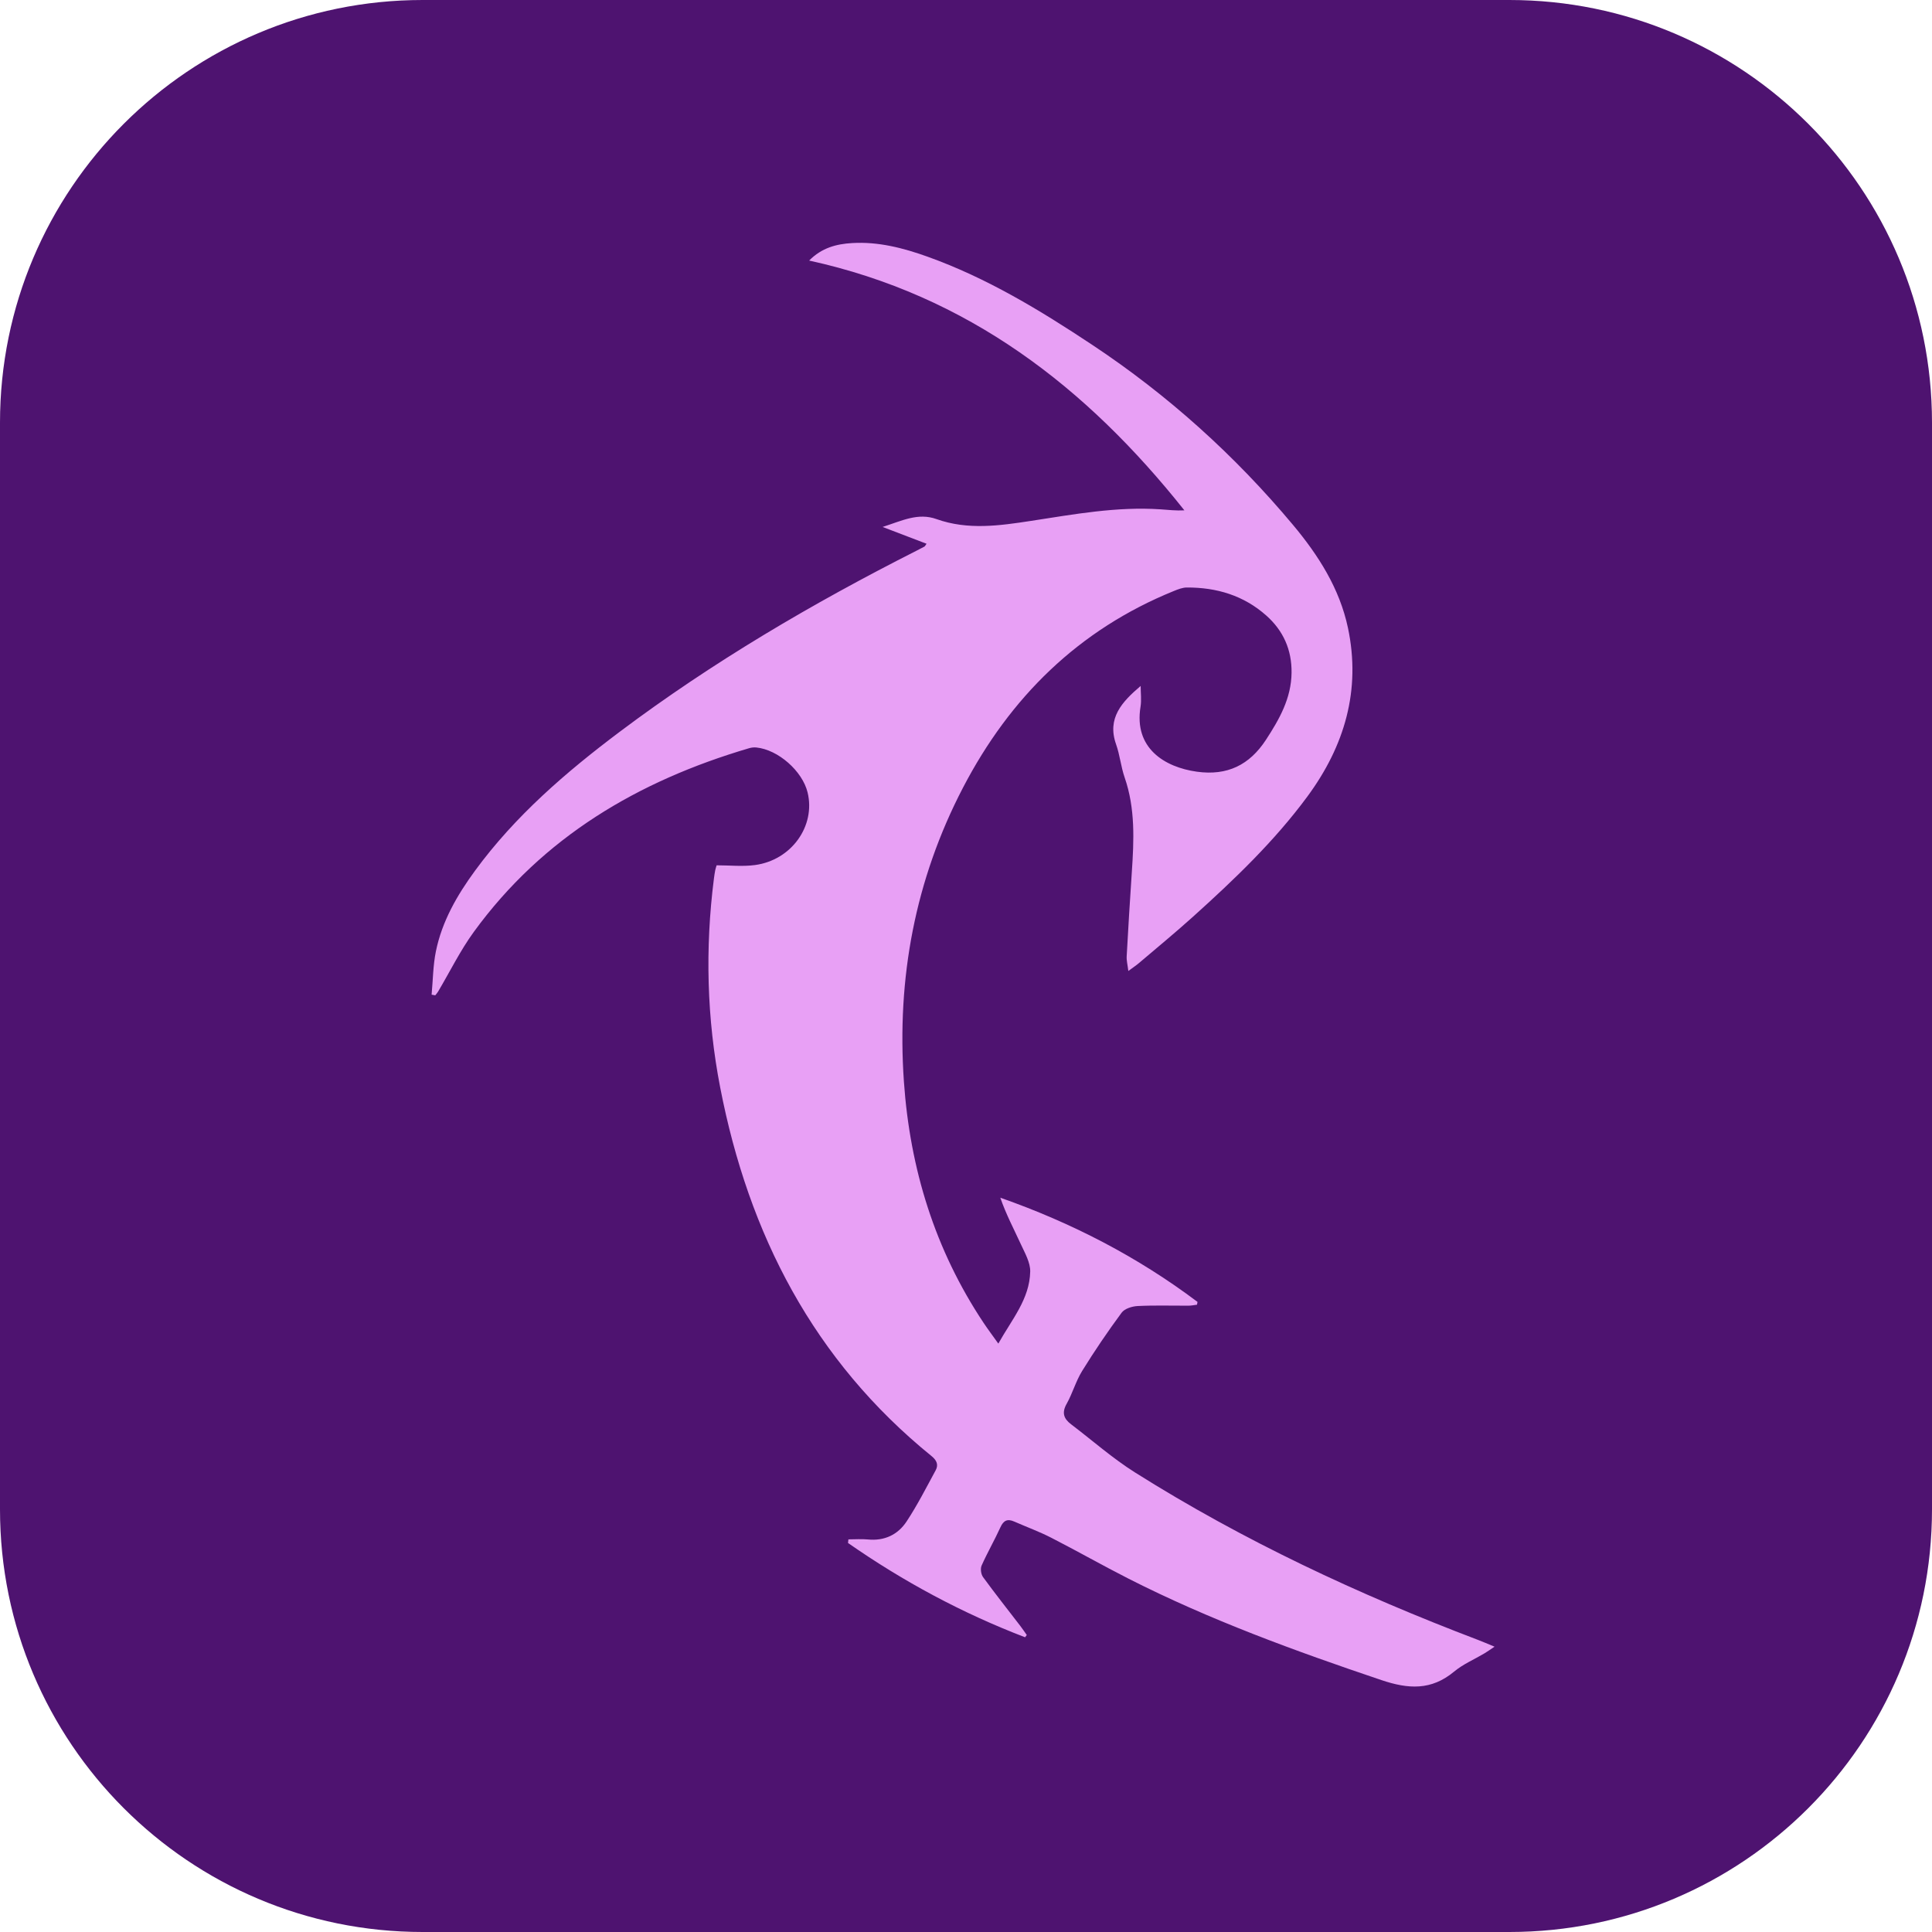
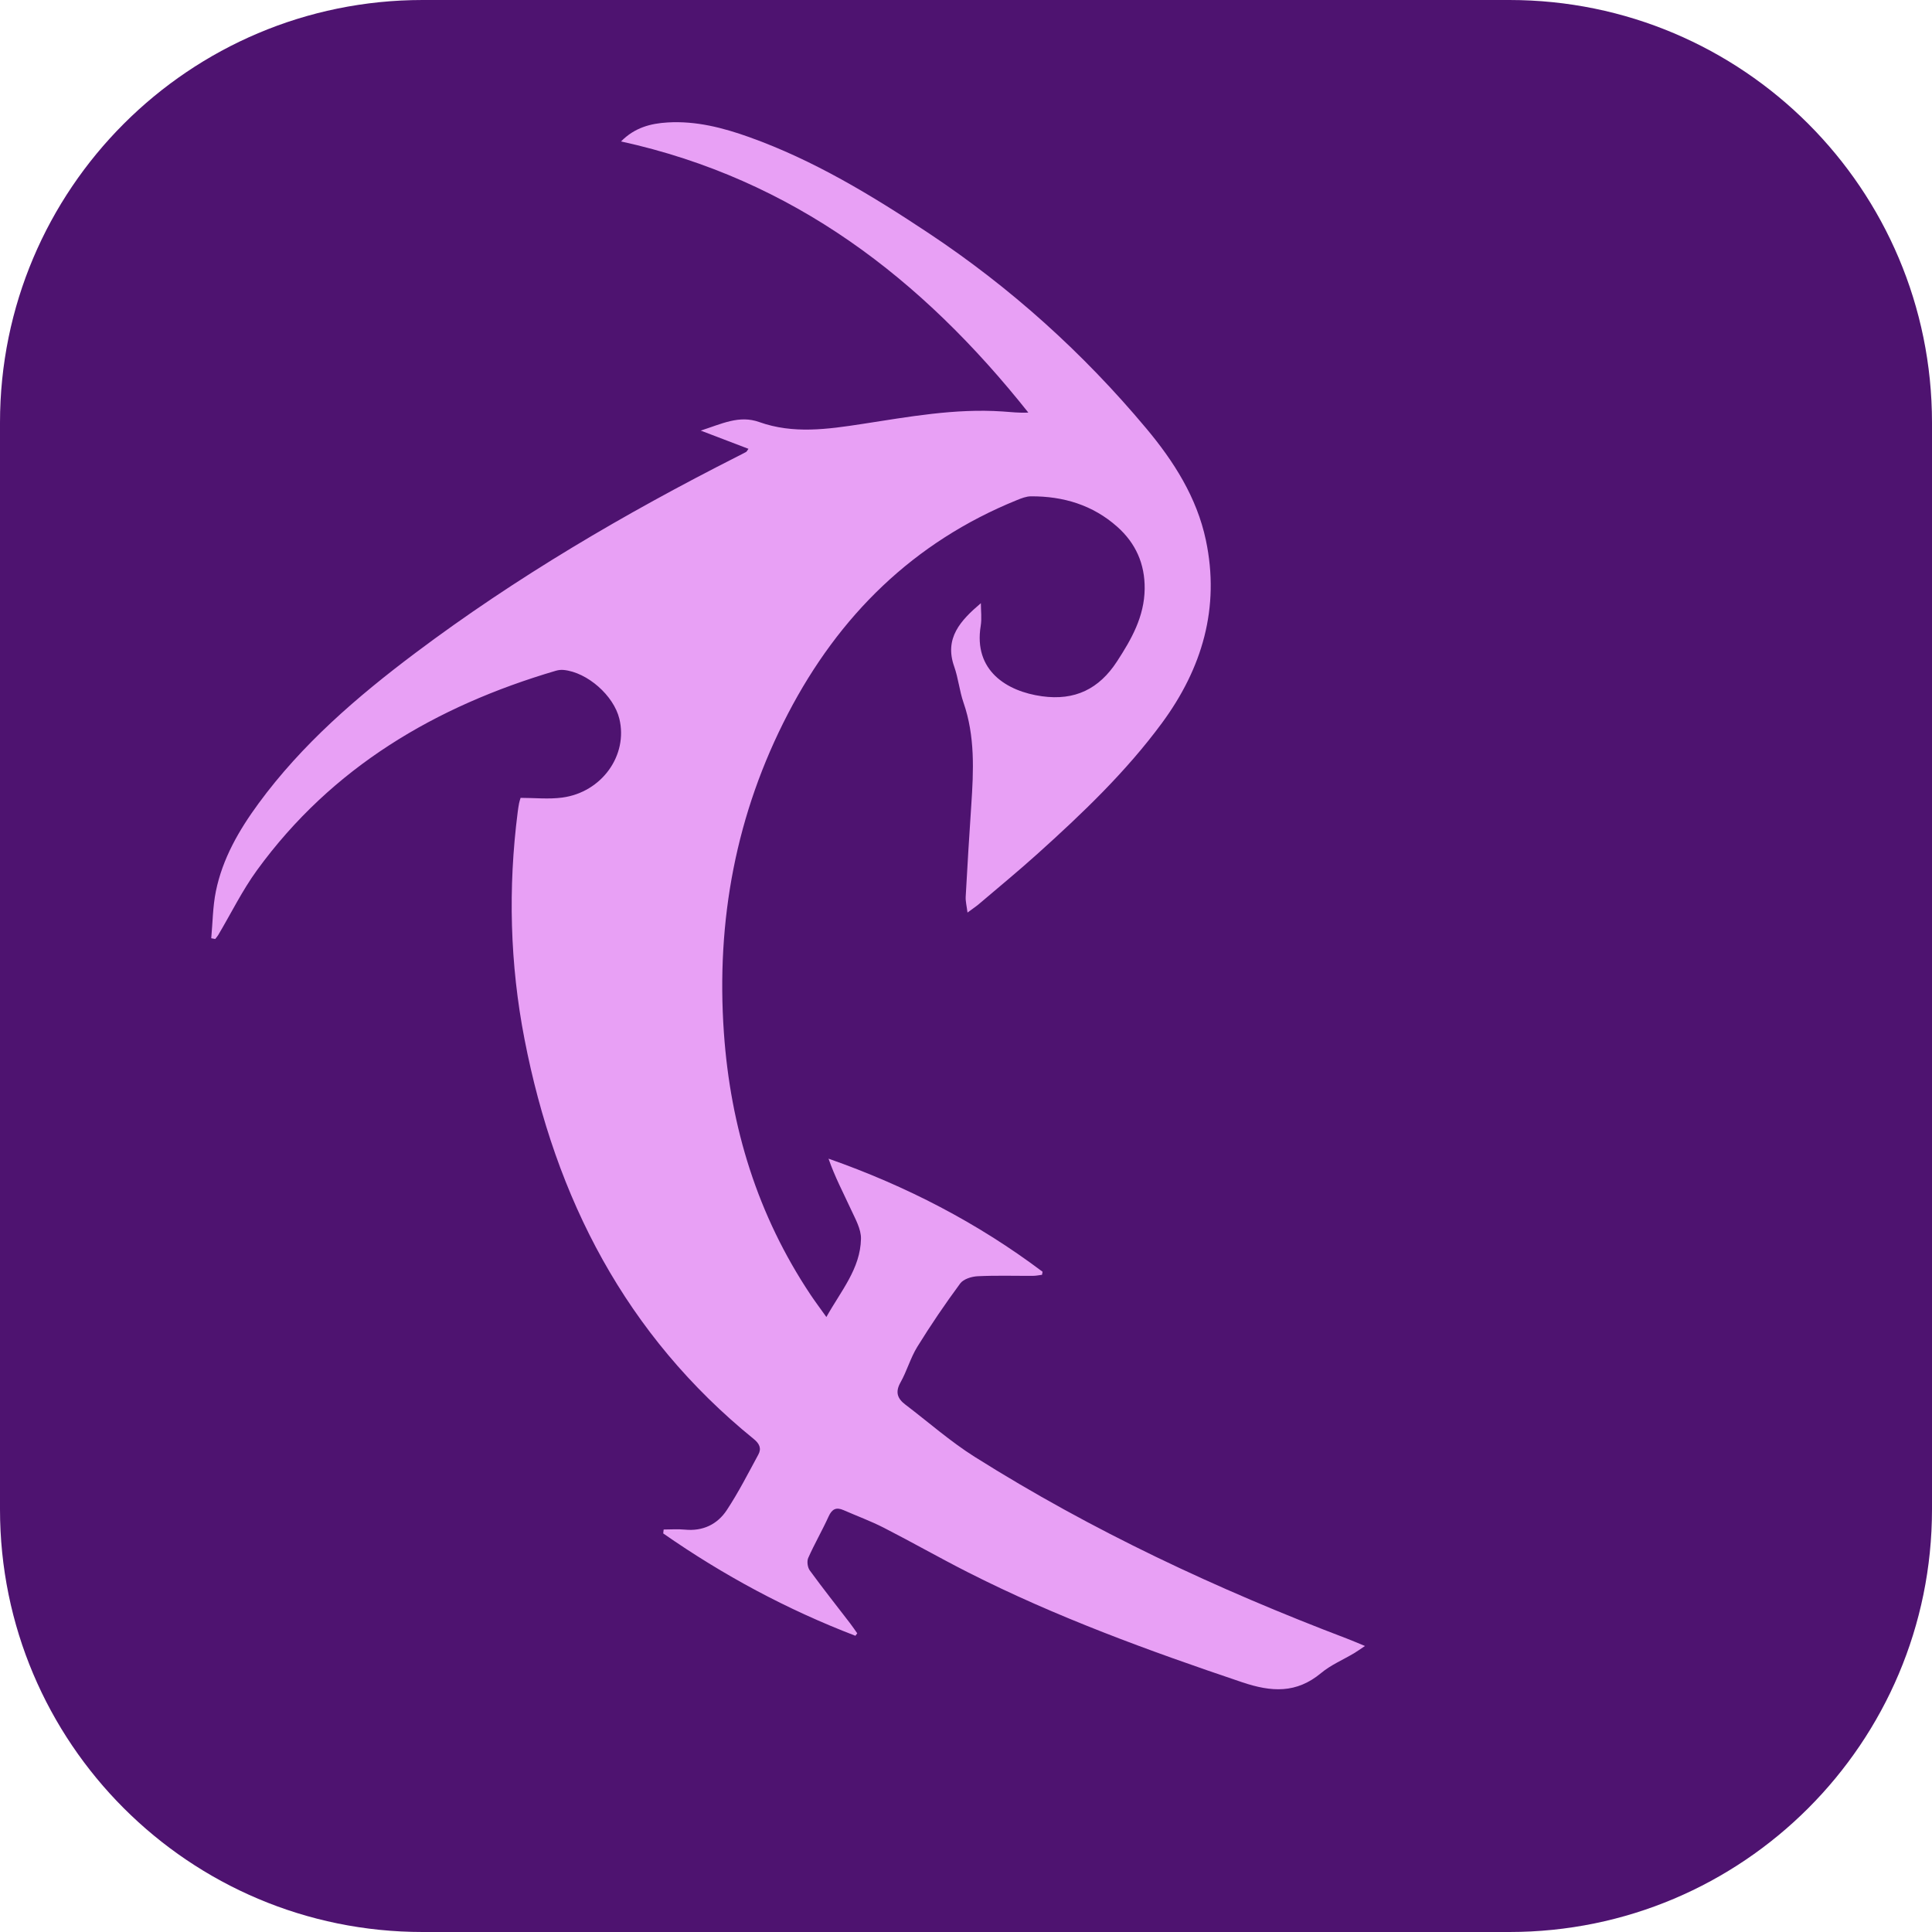
<svg xmlns="http://www.w3.org/2000/svg" viewBox="0 0 32 32" role="img" aria-label="Chaos Studio">
  <rect width="32" height="32" rx="7" fill="#4e1370" />
-   <g transform="translate(7.15 4) scale(0.07186)">
+   <g transform="translate(3.5 2) scale(0.078)">
    <path fill="#e8a0f5" fill-rule="evenodd" d="M136.770,321.713 C122.270,316.155 108.694,308.859 95.962,299.979 C95.992,299.702 96.023,299.425 96.053,299.149 C97.554,299.149 99.067,299.027 100.554,299.172 C104.372,299.547 107.454,298.066 109.458,295.031 C111.947,291.261 114.008,287.203 116.166,283.223 C116.862,281.940 116.400,280.912 115.198,279.938 C88.030,257.899 73.064,228.836 66.505,195.018 C63.406,179.044 62.999,162.948 65.060,146.799 C65.141,146.165 65.236,145.532 65.357,144.905 C65.431,144.523 65.568,144.153 65.675,143.782 C68.682,143.782 71.652,144.107 74.527,143.721 C82.939,142.591 88.523,134.719 86.647,126.993 C85.448,122.052 79.850,117.123 74.824,116.624 C74.282,116.570 73.694,116.636 73.170,116.790 C47.612,124.319 25.623,137.257 9.706,159.138 C6.572,163.446 4.200,168.306 1.468,172.907 C1.289,173.210 1.041,173.473 0.826,173.754 C0.545,173.701 0.265,173.648 -0.015,173.595 C0.294,170.264 0.308,166.872 0.971,163.612 C2.384,156.671 5.878,150.639 10.021,144.986 C19.251,132.393 30.941,122.322 43.324,113.020 C64.753,96.923 87.779,83.412 111.661,71.314 C112.303,70.989 112.946,70.664 113.576,70.317 C113.696,70.251 113.760,70.082 114.065,69.666 C110.850,68.438 107.721,67.243 103.931,65.795 C108.437,64.345 112.098,62.462 116.349,63.980 C123.571,66.558 130.875,65.510 138.184,64.390 C148.067,62.875 157.928,61.052 168.007,61.733 C169.800,61.855 171.587,62.073 173.493,61.968 C150.935,33.580 123.609,12.407 87.001,4.393 C89.912,1.440 93.292,0.577 96.891,0.361 C102.920,-0.001 108.651,1.480 114.255,3.485 C127.925,8.376 140.223,15.836 152.245,23.815 C169.707,35.403 185.115,49.287 198.543,65.341 C204.390,72.330 209.272,79.992 211.189,89.037 C214.233,103.398 210.409,116.300 201.854,127.909 C194.222,138.265 184.947,147.110 175.421,155.684 C171.379,159.323 167.174,162.782 163.030,166.308 C162.377,166.863 161.656,167.338 160.575,168.141 C160.405,166.735 160.138,165.745 160.191,164.771 C160.544,158.307 160.939,151.844 161.374,145.384 C161.870,138.024 162.203,130.703 159.725,123.548 C158.865,121.067 158.625,118.370 157.749,115.896 C155.620,109.879 159.071,106.132 163.414,102.442 C163.414,104.054 163.634,105.701 163.378,107.271 C161.836,116.727 168.849,121.165 176.393,122.210 C183.383,123.178 188.512,120.657 192.304,114.839 C195.394,110.099 198.129,105.291 198.196,99.398 C198.257,94.100 196.294,89.709 192.389,86.230 C187.180,81.590 180.917,79.718 174.042,79.752 C173.047,79.757 172.015,80.170 171.066,80.555 C149.085,89.473 133.287,105.096 122.465,125.883 C111.410,147.119 107.180,169.817 108.844,193.644 C110.246,213.723 115.985,232.383 127.202,249.229 C128.173,250.687 129.229,252.089 130.607,254.026 C133.710,248.462 137.827,243.772 137.956,237.418 C137.998,235.355 136.756,233.195 135.838,231.200 C134.219,227.679 132.397,224.250 131.061,220.397 C147.541,226.181 162.712,234.026 176.517,244.415 C176.478,244.630 176.440,244.845 176.401,245.060 C175.764,245.138 175.126,245.279 174.488,245.282 C170.565,245.303 166.636,245.170 162.723,245.365 C161.442,245.429 159.717,245.964 159.028,246.898 C155.815,251.251 152.766,255.740 149.921,260.342 C148.462,262.703 147.713,265.493 146.345,267.921 C145.191,269.972 145.690,271.340 147.373,272.618 C152.275,276.341 156.927,280.459 162.115,283.727 C187.043,299.428 213.609,311.840 241.117,322.300 C242.280,322.742 243.422,323.242 244.981,323.882 C243.940,324.575 243.316,325.030 242.656,325.423 C240.319,326.814 237.735,327.902 235.672,329.618 C230.406,333.998 225.141,333.688 218.875,331.574 C198.995,324.869 179.329,317.712 160.598,308.196 C154.615,305.156 148.777,301.829 142.802,298.771 C140.038,297.357 137.100,296.282 134.251,295.033 C132.699,294.353 131.803,294.790 131.086,296.370 C129.733,299.350 128.080,302.194 126.754,305.184 C126.437,305.899 126.611,307.189 127.082,307.836 C129.859,311.649 132.794,315.348 135.667,319.093 C136.189,319.775 136.667,320.492 137.165,321.193 C137.034,321.366 136.902,321.539 136.770,321.713 Z" />
  </g>
</svg>
